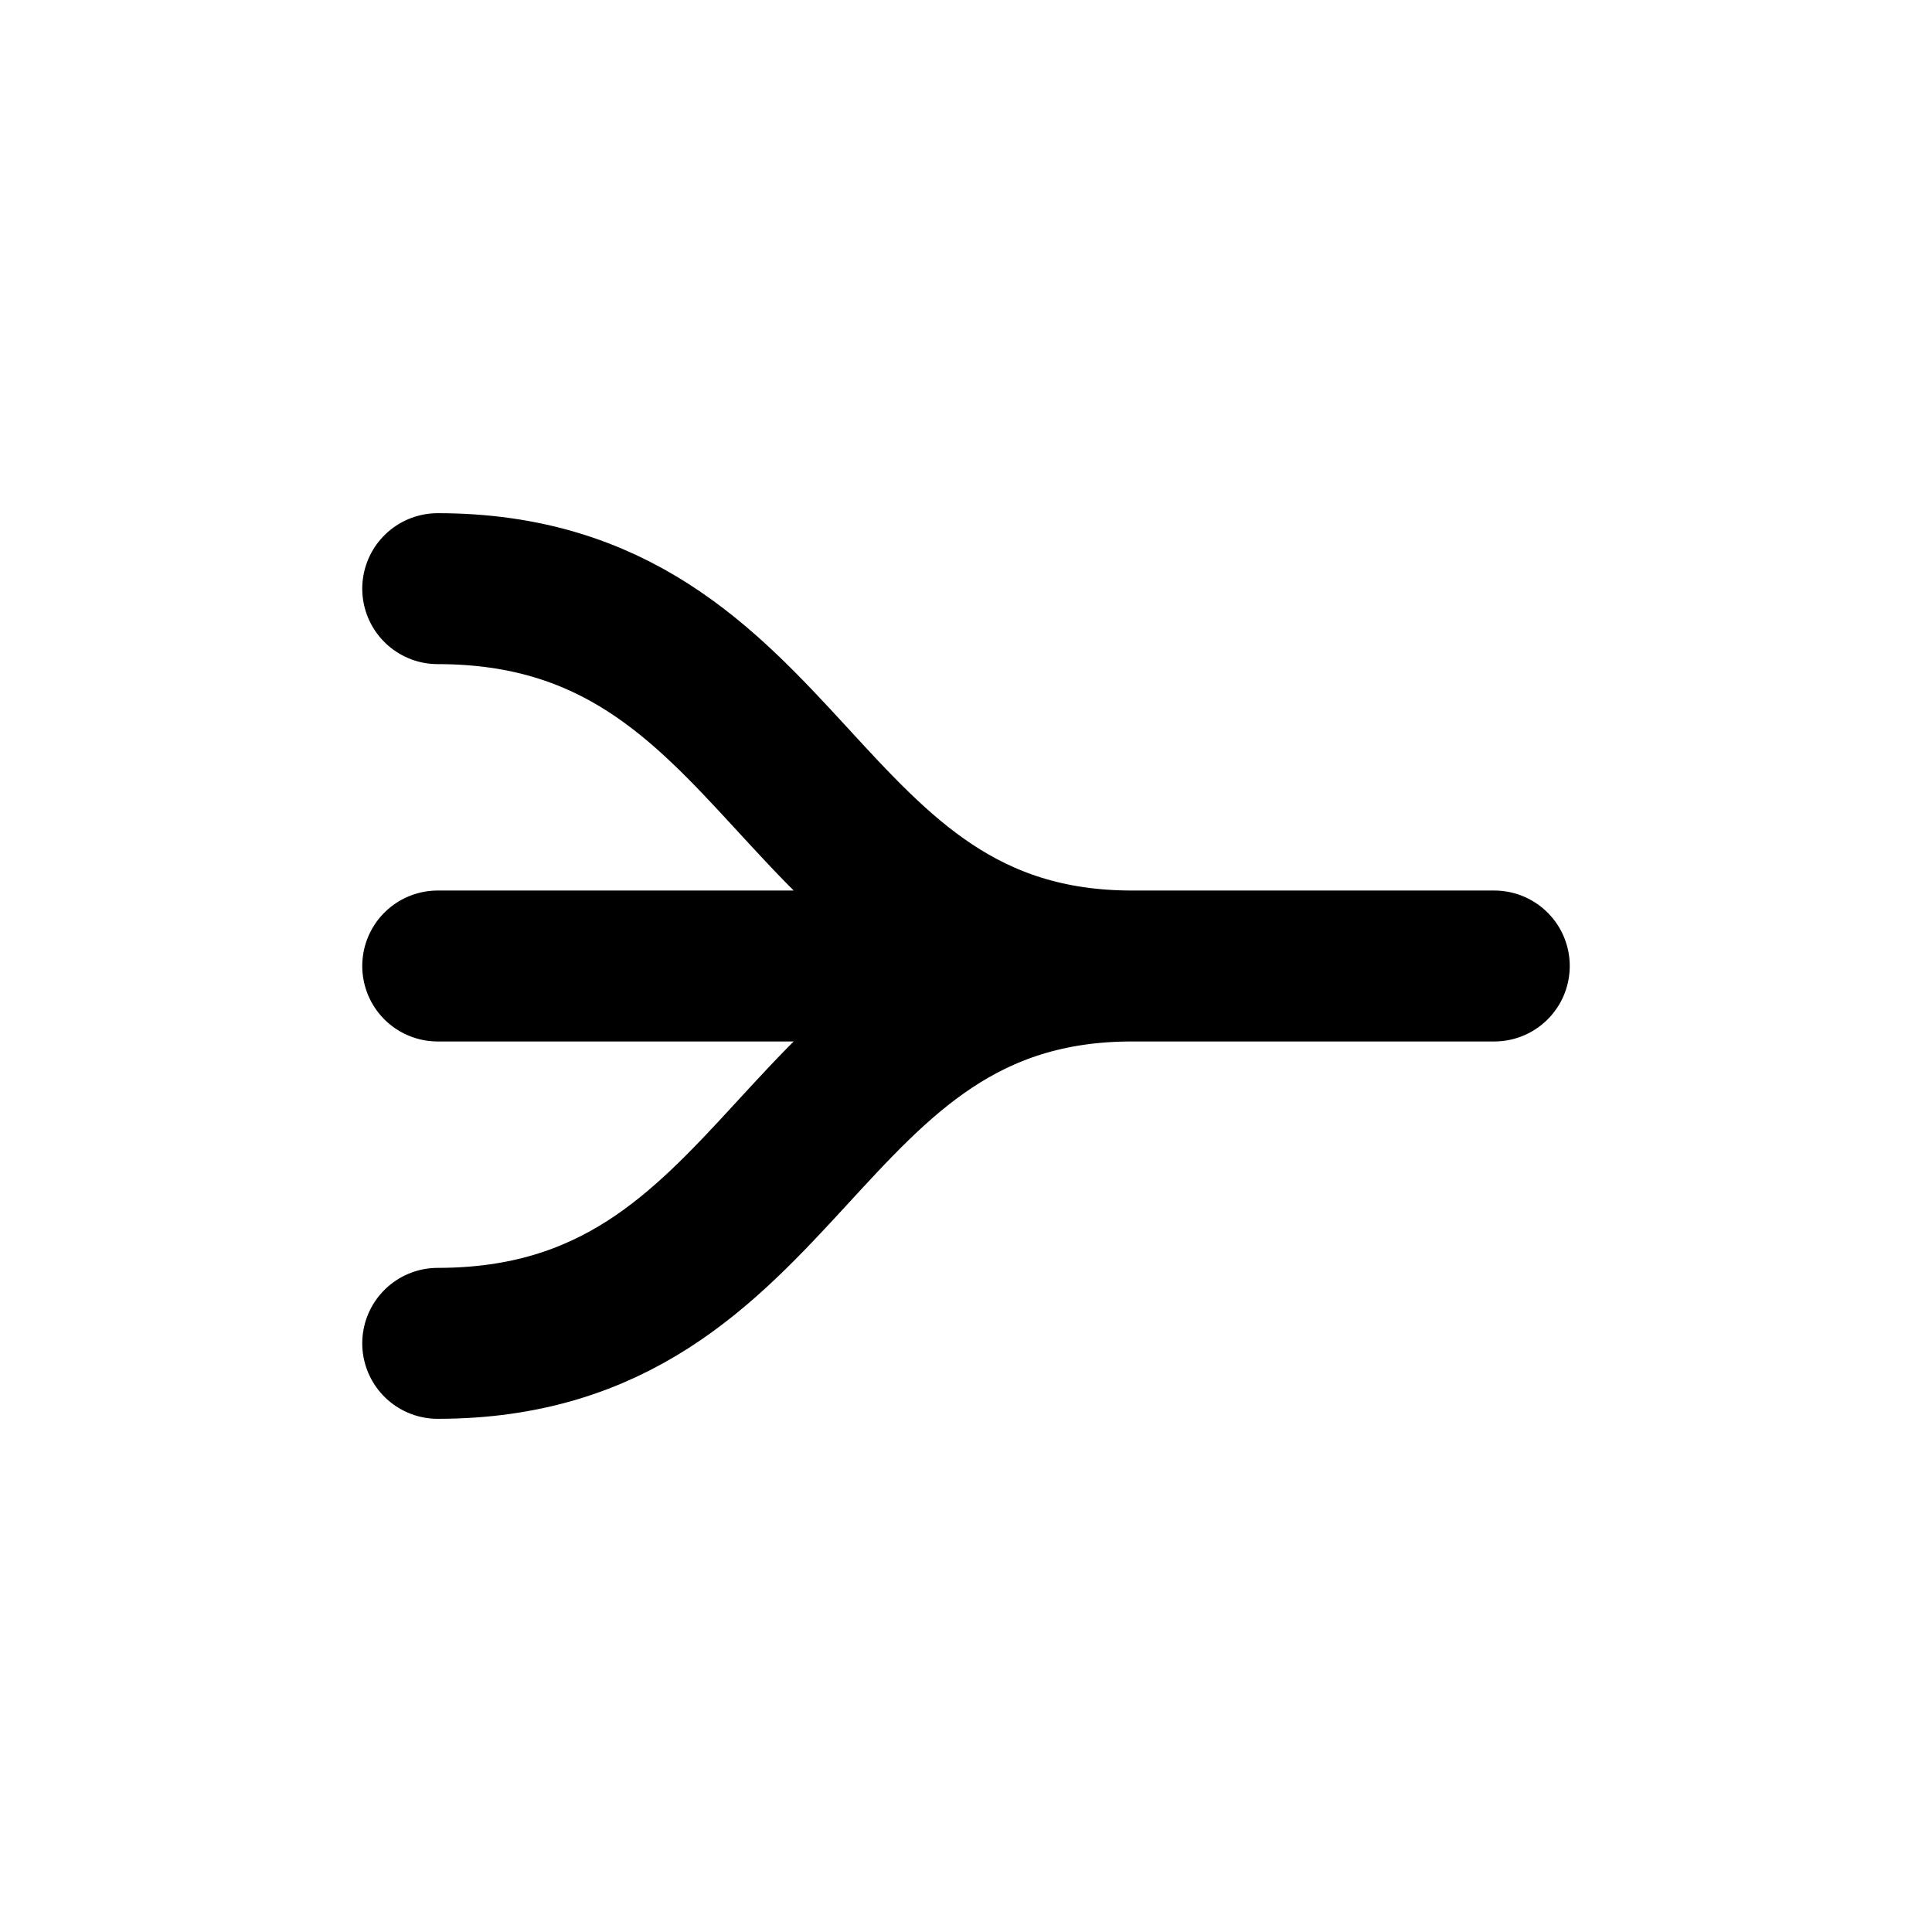
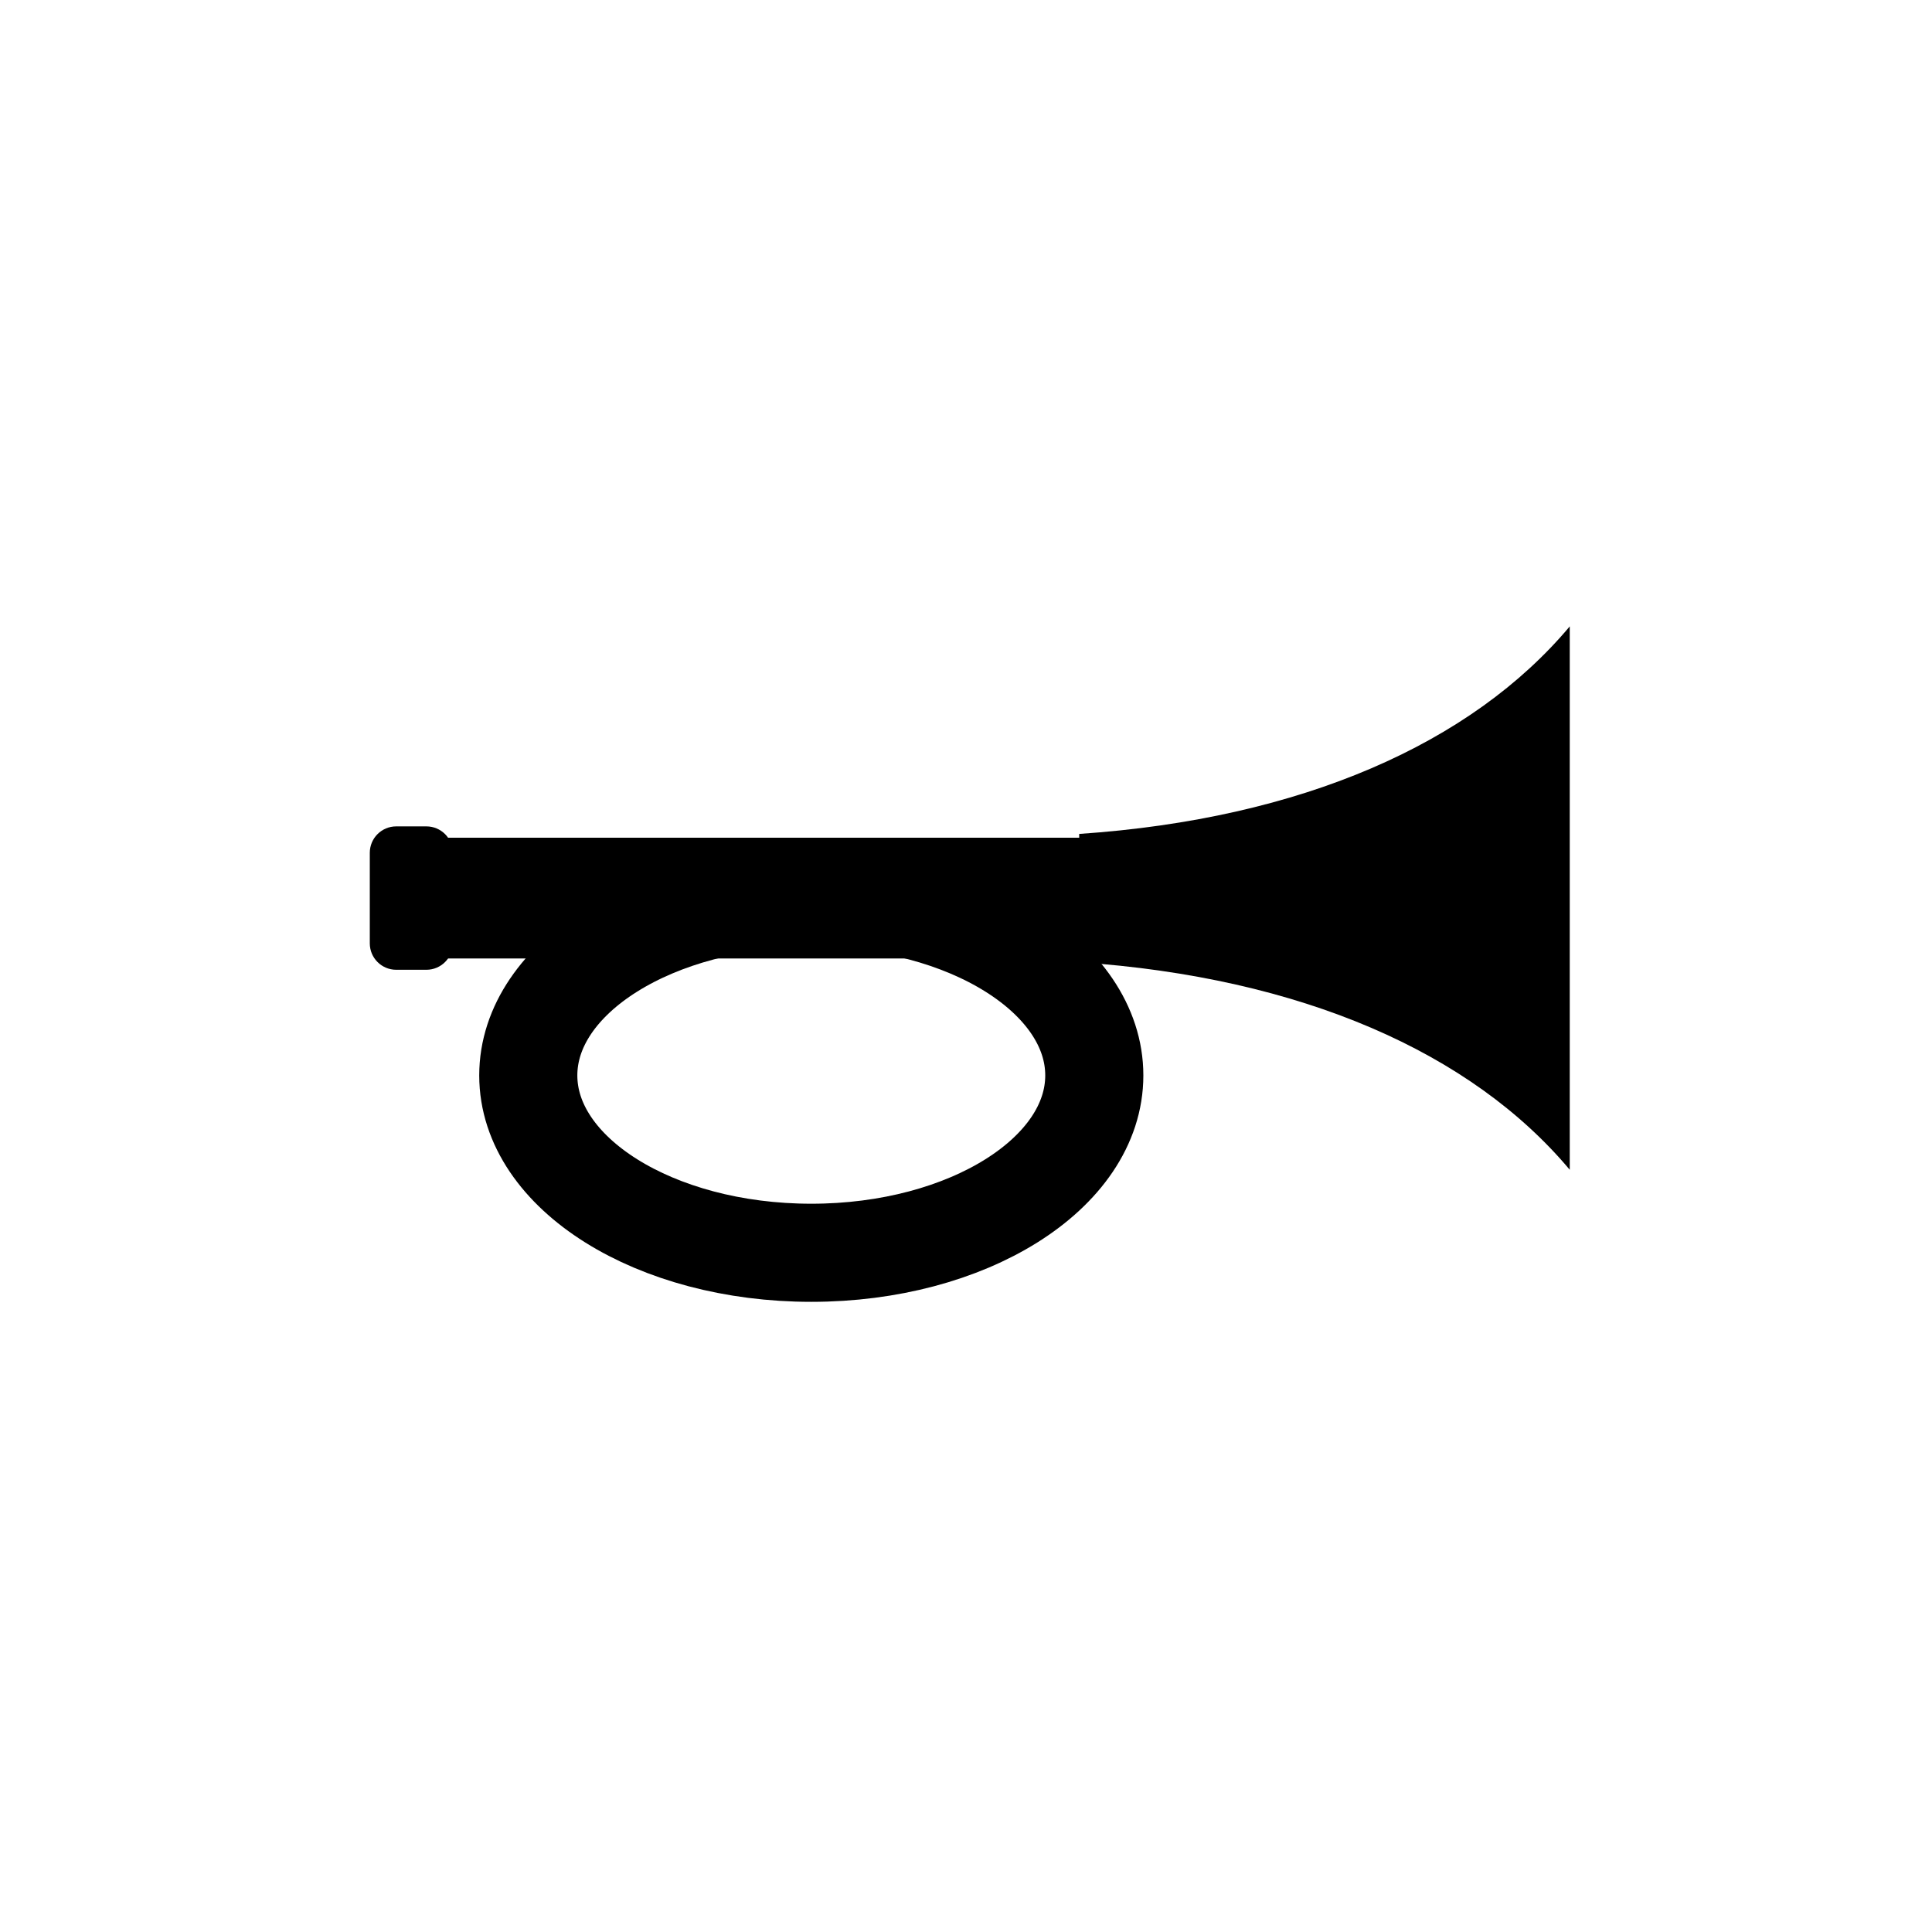
<svg xmlns="http://www.w3.org/2000/svg" viewBox="0 0 1024 1024" fill="currentColor" color="inherit">
-   <path d="M232 312 C 420 312 420 512 600 512 M232 512 H600 M232 712 C 420 712 420 512 600 512 M600 512 H792" stroke="currentColor" fill="none" stroke-width="80" stroke-linecap="round" />
+   <g transform="translate(0,-36)">
+     <rect x="196" y="474" width="44" height="76" rx="14" fill="currentColor" />
+     <path d="M236 512 H600" stroke="currentColor" stroke-width="64" stroke-linecap="round" fill="none" />
+     <ellipse cx="430" cy="606" rx="150" ry="94" stroke="currentColor" stroke-width="52" fill="none" />
+     <path d="M572 478 C 690 470, 780 430, 832 368 L 832 656 C 780 594, 690 554, 572 546 Z" fill="currentColor" />
+   </g>
</svg>
